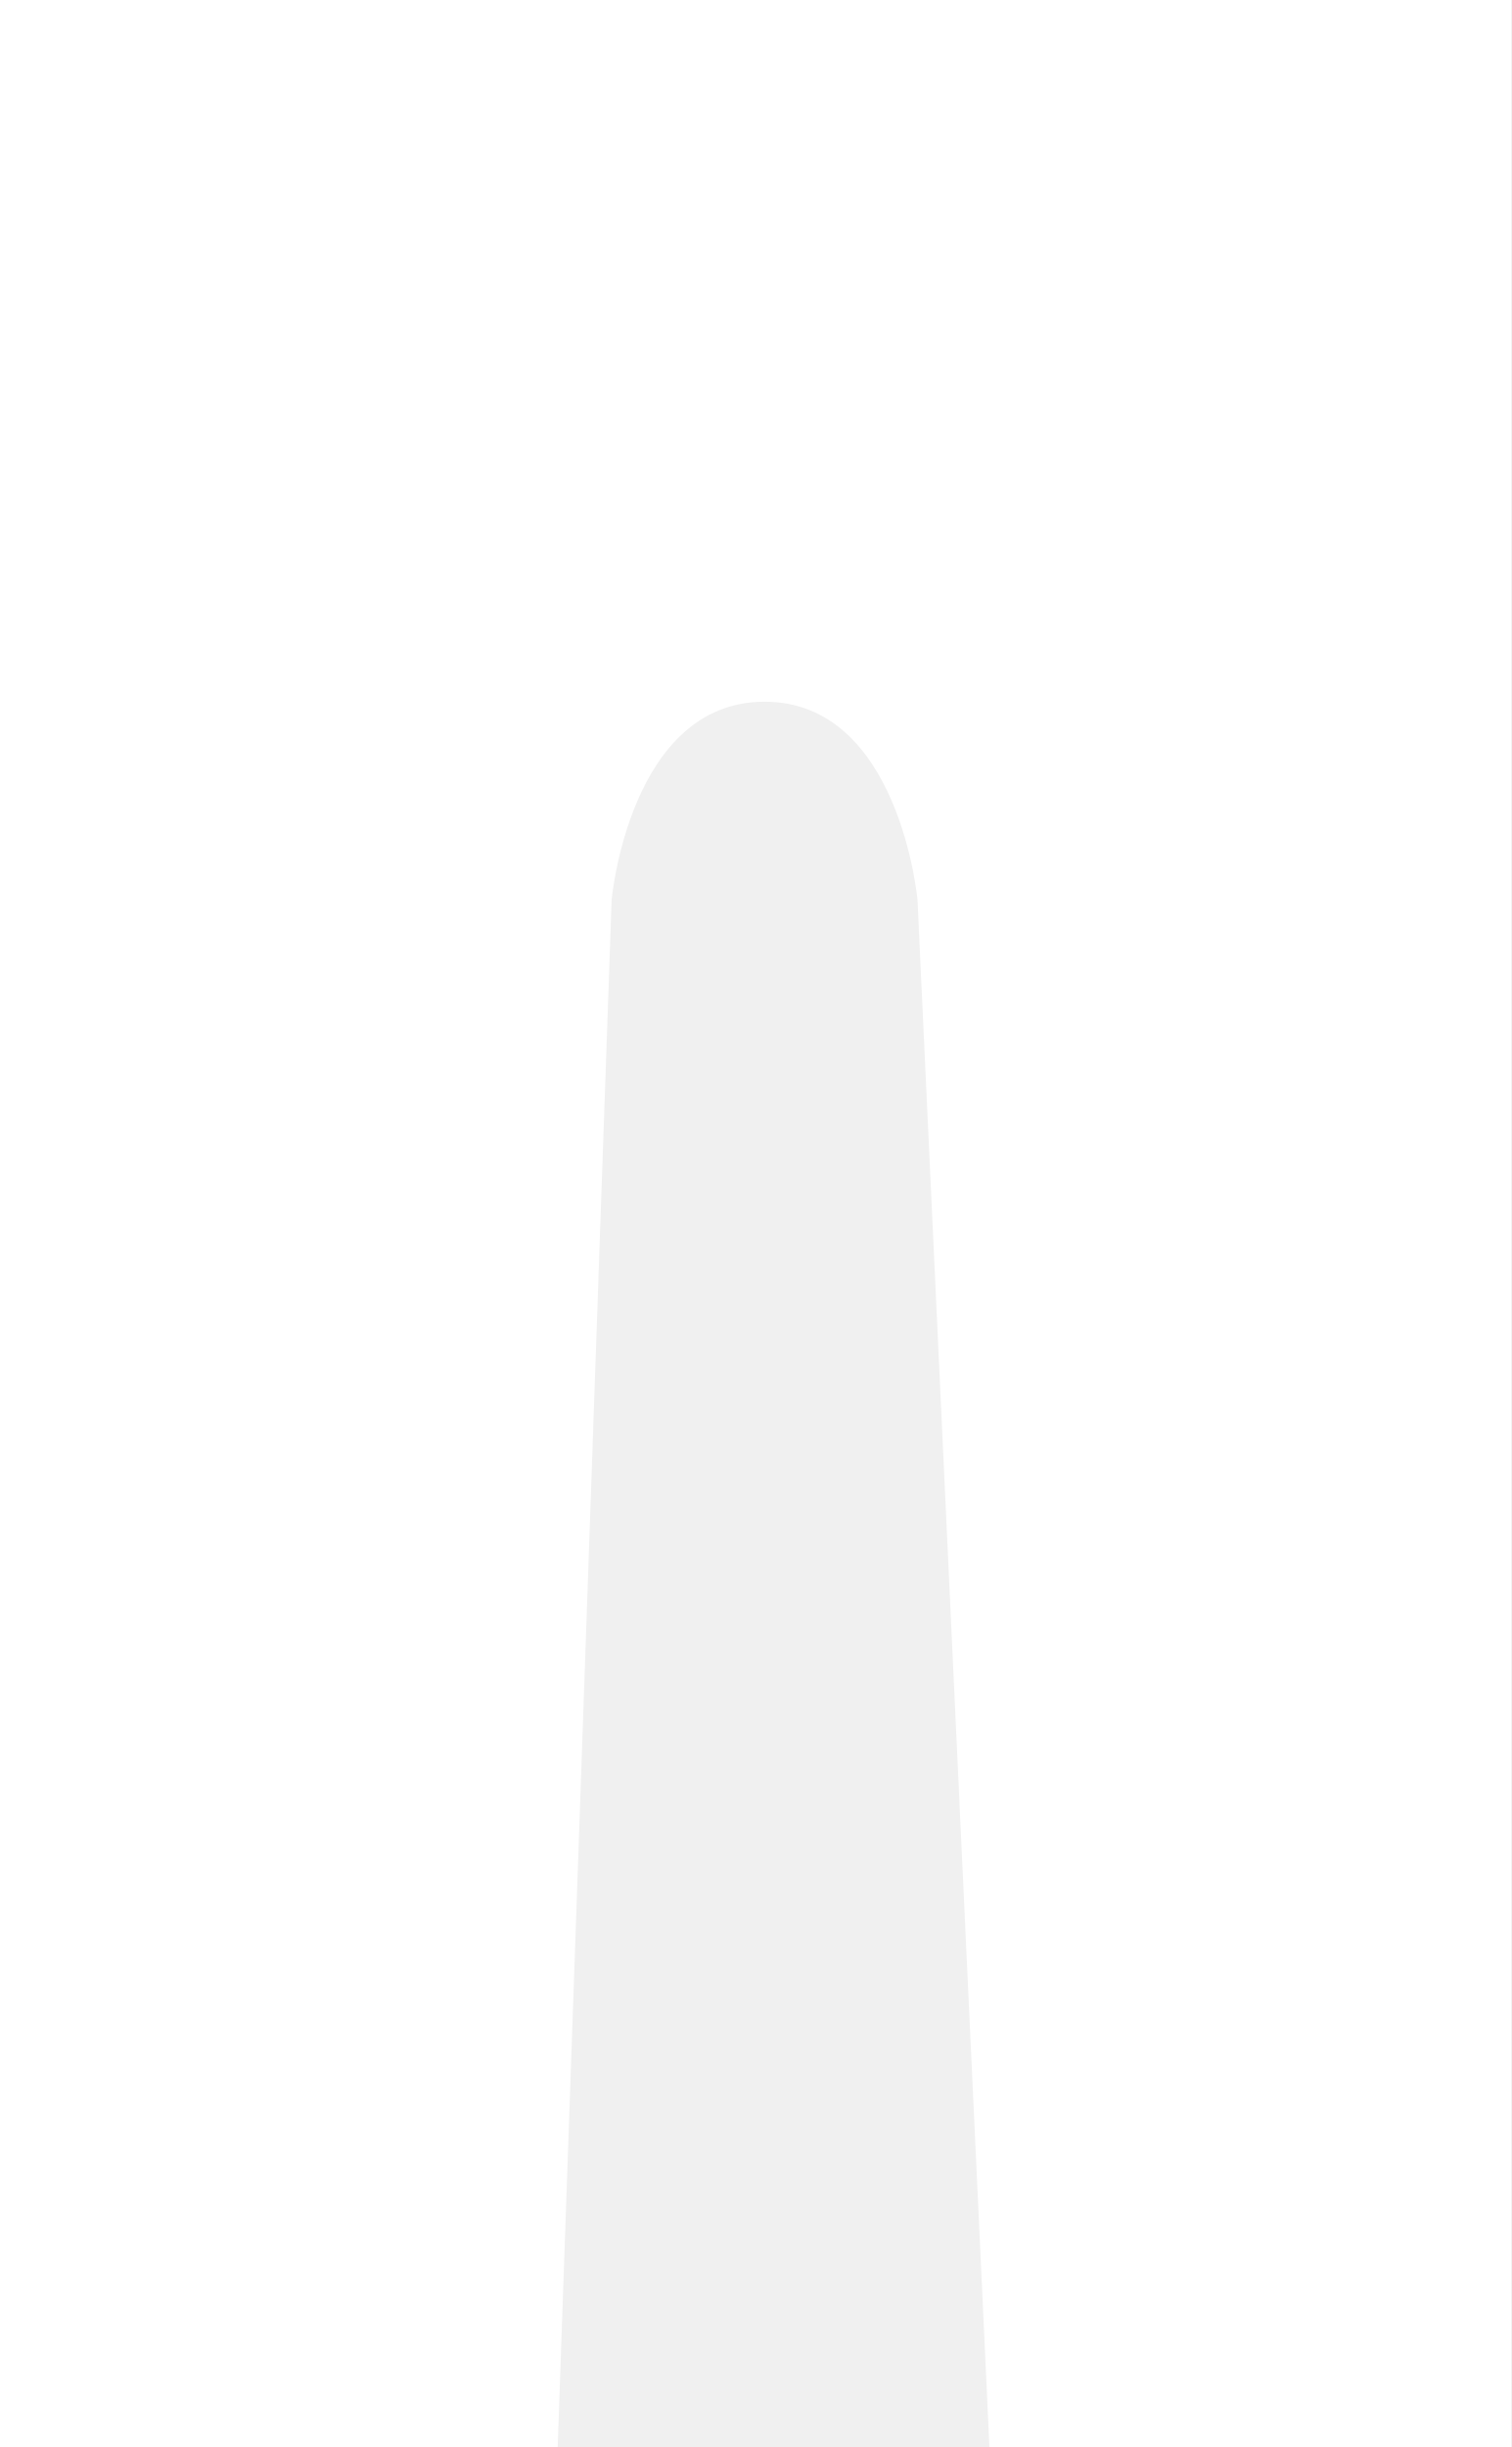
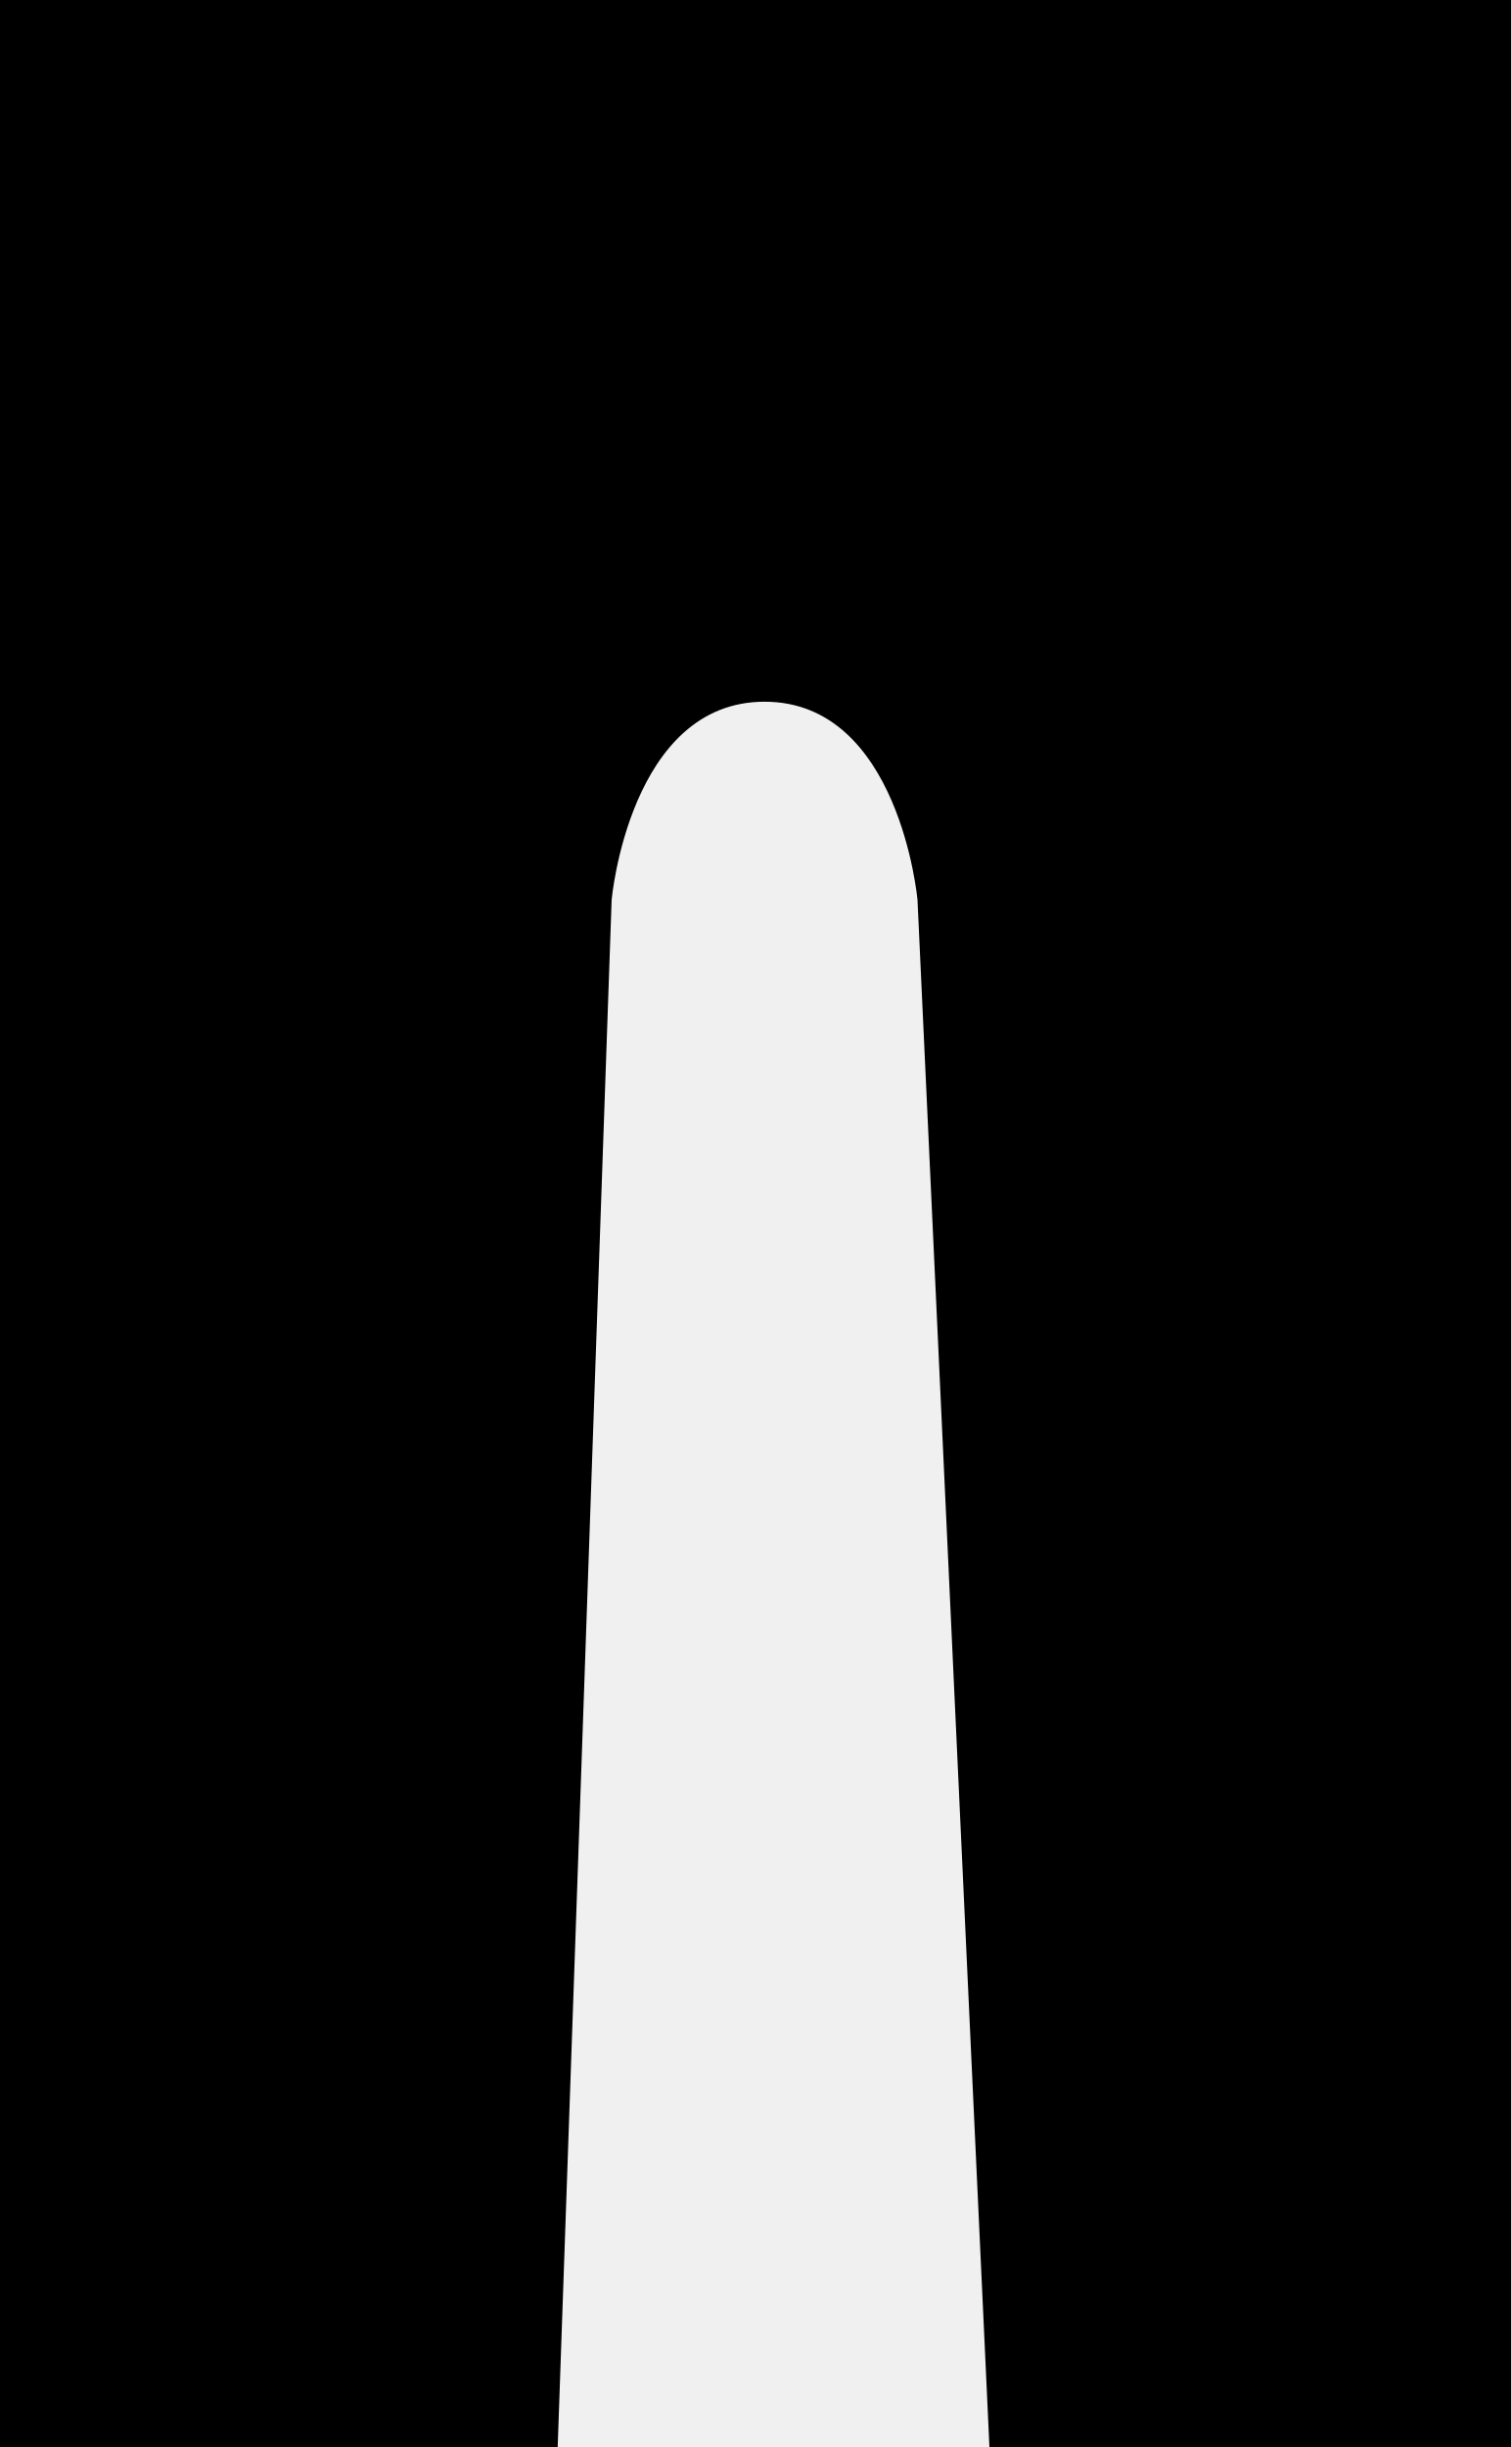
<svg xmlns="http://www.w3.org/2000/svg" id="Layer_1" data-name="Layer 1" viewBox="0 0 84 136">
-   <path d="M49.5,7.5H7.5v136h31l3-86s1-11,8.5-11,8.5,11,8.5,11l4,86h29V7.5h-42Z" transform="translate(-7.5 -7.5)" fill="#fff" fill-rule="evenodd" />
+   <path d="M49.5,7.5H7.5v136h31l3-86s1-11,8.5-11,8.5,11,8.5,11l4,86h29V7.5h-42Z" transform="translate(-7.5 -7.5)" fill="#000" fill-rule="evenodd" />
</svg>
